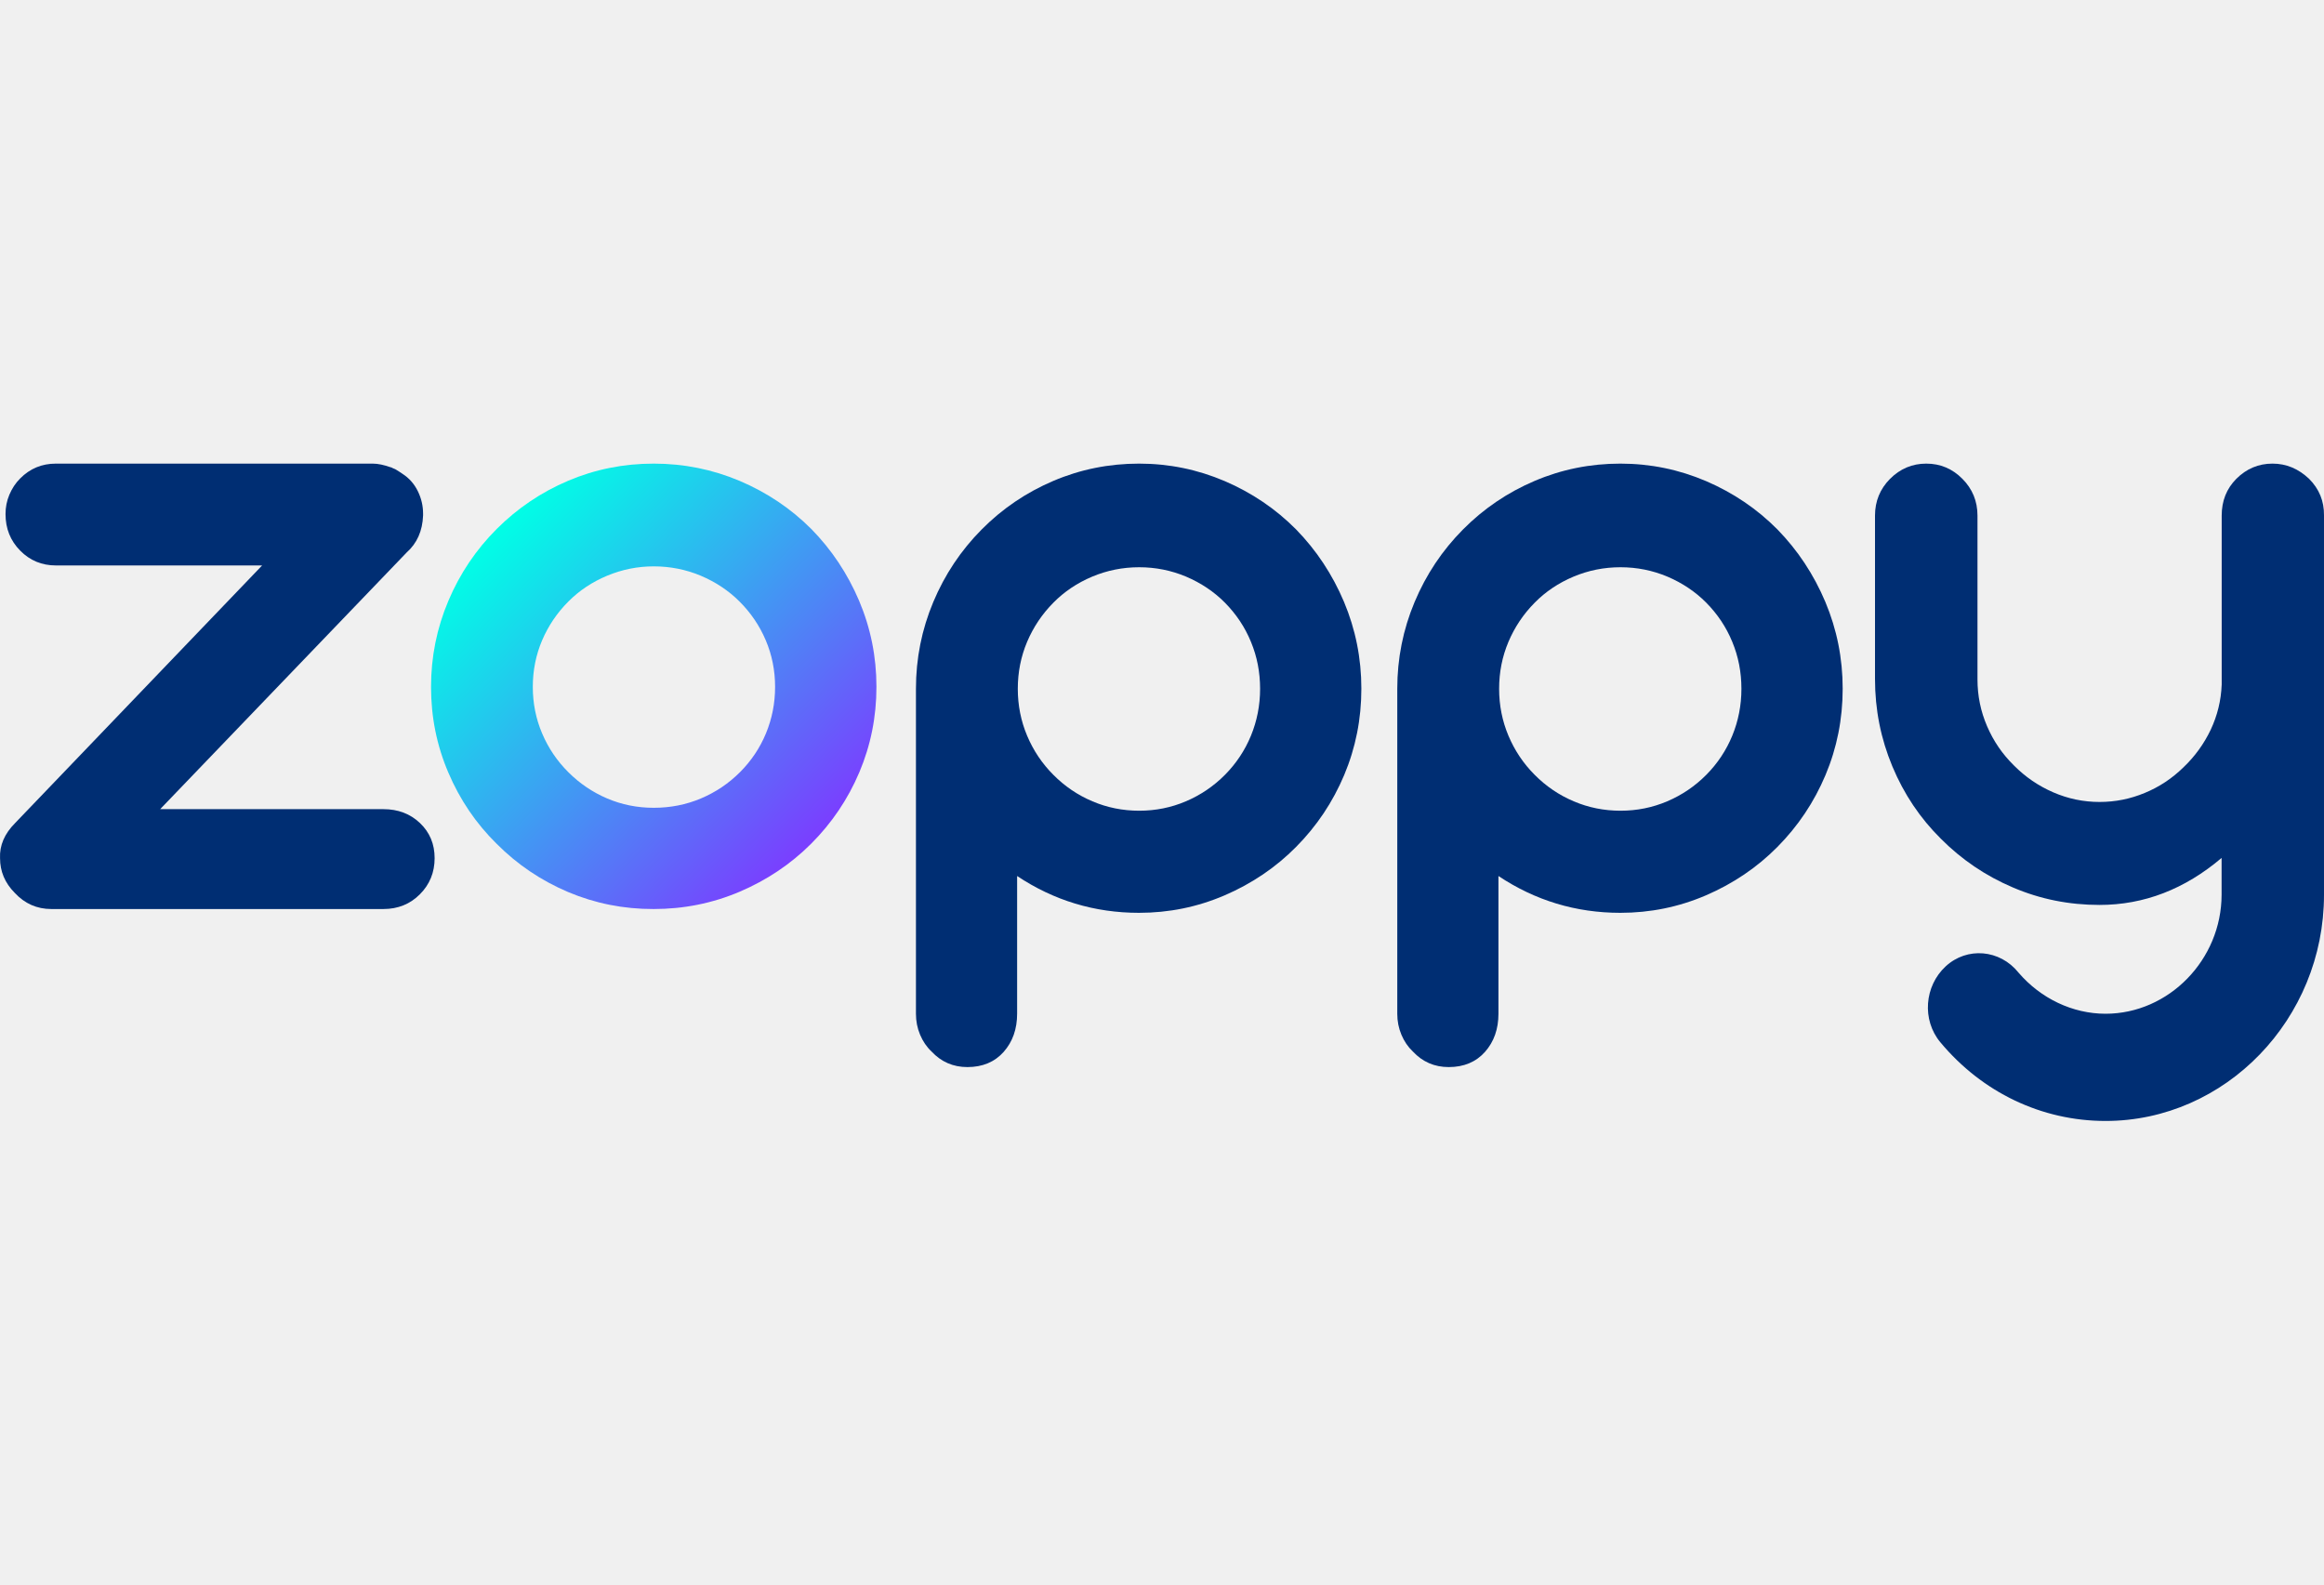
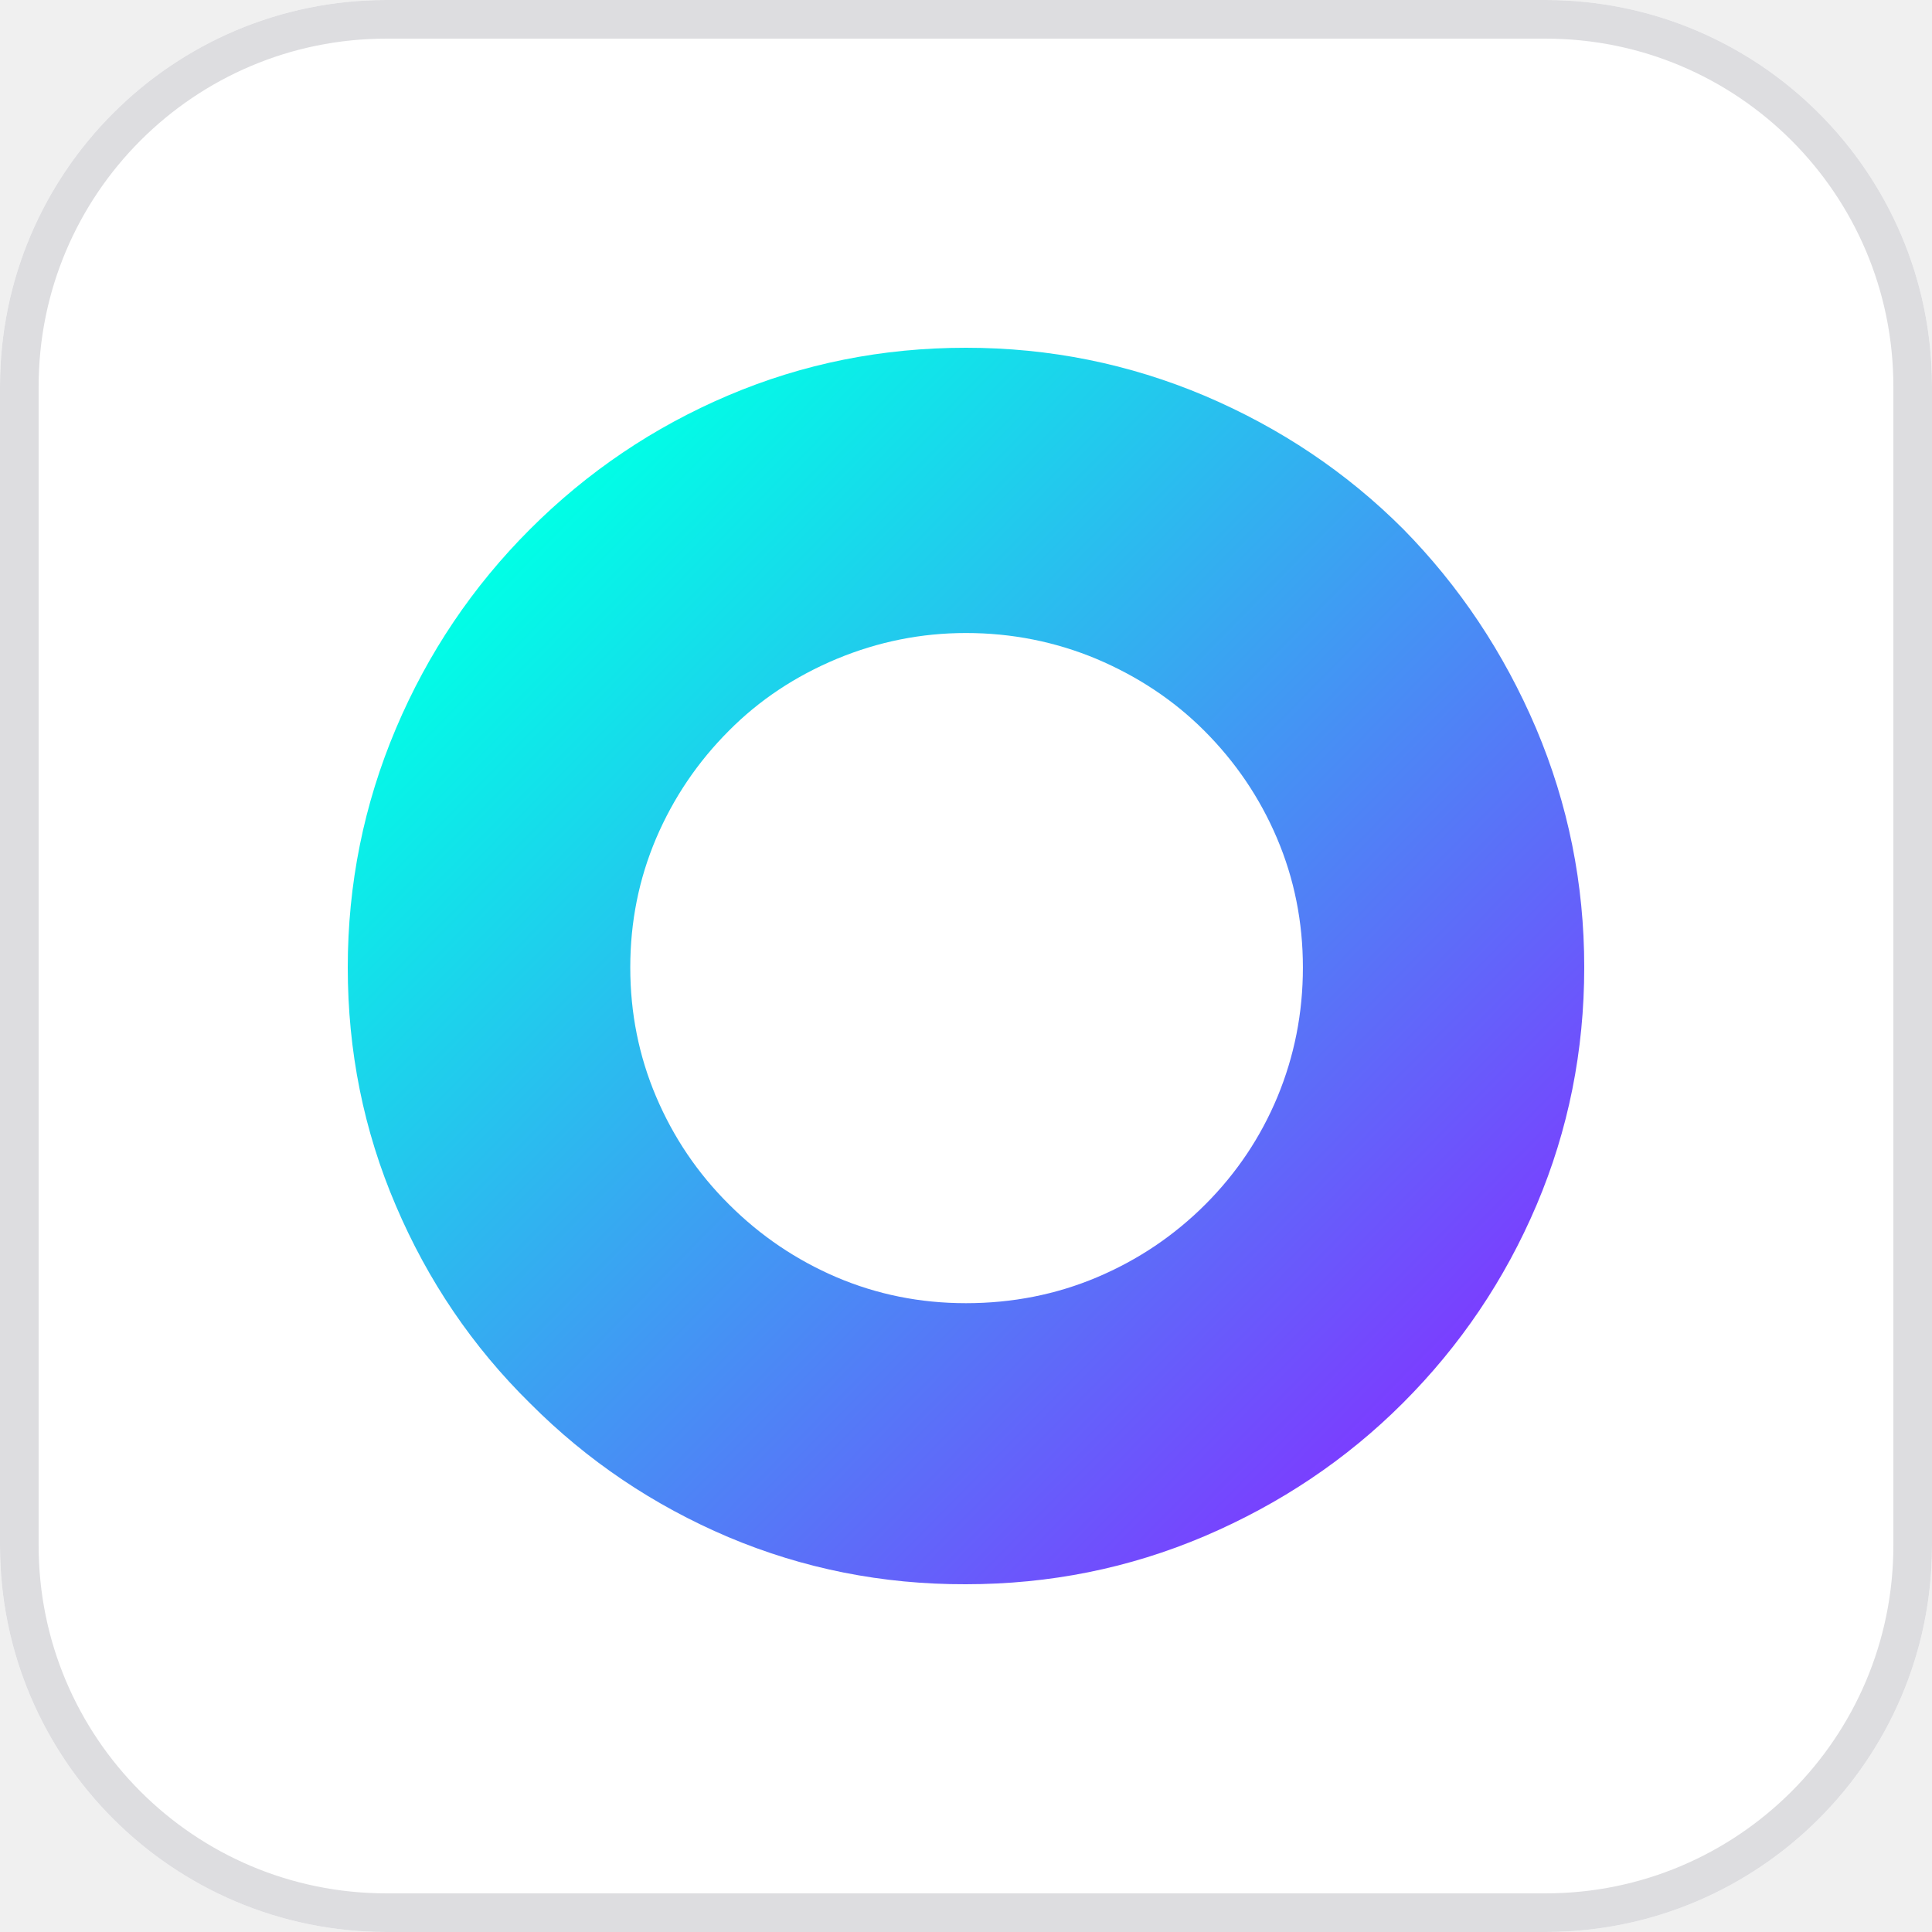
- <svg xmlns="http://www.w3.org/2000/svg" width="88px" height="60px" viewBox="0 0 647 183" fill="none">
-   <path d="M158.165 119.271C150.672 116.088 144.046 111.64 138.287 105.858C132.527 100.192 128.031 93.567 124.824 86.03C121.593 78.492 120 70.533 120 62.152C120 53.772 121.616 45.789 124.824 38.204C128.031 30.62 132.527 23.948 138.287 18.189C144.046 12.431 150.672 7.959 158.165 4.775C165.658 1.592 173.594 0 182.001 0C190.383 0 198.367 1.615 205.953 4.822C213.539 8.053 220.165 12.501 225.831 18.166C231.497 23.924 235.946 30.596 239.177 38.181C242.385 45.766 244 53.748 244 62.128C244 70.509 242.408 78.445 239.224 85.96C236.04 93.451 231.568 100.076 225.807 105.834C220.142 111.499 213.492 115.947 205.929 119.178C198.343 122.408 190.359 124 181.977 124C173.594 124.023 165.658 122.431 158.165 119.271ZM195.136 93.216C199.233 91.484 202.862 89.05 205.999 85.913C209.137 82.776 211.549 79.171 213.235 75.121C214.92 71.047 215.786 66.74 215.786 62.152C215.786 57.587 214.92 53.257 213.188 49.183C211.455 45.11 209.02 41.529 205.882 38.392C202.838 35.349 199.233 32.961 195.089 31.205C190.944 29.473 186.566 28.606 182.001 28.606C177.505 28.606 173.197 29.473 169.029 31.205C164.885 32.937 161.279 35.325 158.235 38.392C155.098 41.529 152.663 45.133 150.93 49.183C149.198 53.257 148.331 57.564 148.331 62.152C148.331 66.717 149.198 71.047 150.93 75.121C152.663 79.194 155.098 82.8 158.235 85.913C161.373 89.05 164.978 91.484 169.029 93.216C173.103 94.949 177.411 95.815 182.001 95.815C186.637 95.815 191.038 94.949 195.136 93.216Z" fill="url(#paint0_linear_3_556)" />
-   <path d="M4.095 119.493C1.374 116.741 0.013 113.539 0.013 109.837C-0.151 106.326 1.233 103.053 4.212 100.063L72.976 28.349H15.544C11.649 28.349 8.318 26.973 5.62 24.221C2.899 21.469 1.538 18.077 1.538 14.044C1.538 12.146 1.89 10.343 2.617 8.635C3.344 6.927 4.33 5.409 5.62 4.127C8.342 1.376 11.649 0 15.544 0H103.78C105.234 0 106.876 0.356 108.753 1.02H108.871L109.387 1.281L110.02 1.542L111.287 2.325L112.061 2.847C113.938 4.056 115.346 5.67 116.331 7.686C117.316 9.702 117.785 11.79 117.785 13.925V14.447C117.622 18.741 116.097 22.181 113.211 24.743L44.588 96.197H106.736C110.818 96.197 114.196 97.478 116.918 100.063C119.639 102.649 121 105.899 121 109.837C121 113.775 119.639 117.144 116.918 119.873C114.196 122.624 110.794 124 106.736 124H14.3C10.289 124 6.887 122.505 4.095 119.493Z" fill="#002E73" />
-   <path d="M259.331 163.656C257.973 162.381 256.919 160.823 256.147 158.981C255.375 157.14 255 155.204 255 153.15V62.681C255 54.229 256.615 46.179 259.823 38.529C263.031 30.881 267.526 24.152 273.286 18.344C279.046 12.536 285.696 8.027 293.235 4.816C300.774 1.605 308.735 0 317.117 0C325.429 0 333.366 1.629 340.953 4.863C348.539 8.122 355.165 12.607 360.831 18.321C366.497 24.128 370.946 30.857 374.177 38.506C377.385 46.155 379 54.206 379 62.658C379 71.109 377.408 79.113 374.224 86.692C371.04 94.246 366.568 100.927 360.807 106.735C355.142 112.448 348.492 116.934 340.929 120.192C333.343 123.45 325.406 125.056 317.094 125.056C304.731 125.056 293.422 121.632 283.167 114.809V153.126C283.167 157.4 281.926 160.941 279.421 163.774C276.915 166.583 273.544 168 269.329 168C265.372 168 262.024 166.56 259.331 163.656ZM330.159 94.01C334.256 92.263 337.885 89.808 341.023 86.644C344.16 83.481 346.572 79.845 348.258 75.76C349.944 71.652 350.81 67.308 350.81 62.681C350.81 58.078 349.967 53.71 348.258 49.602C346.572 45.494 344.137 41.882 341.023 38.719C337.979 35.649 334.373 33.241 330.229 31.47C326.085 29.724 321.706 28.85 317.14 28.85C312.575 28.85 308.197 29.724 304.052 31.47C299.908 33.218 296.302 35.626 293.258 38.719C290.121 41.882 287.686 45.518 285.953 49.602C284.221 53.71 283.354 58.054 283.354 62.681C283.354 67.285 284.221 71.652 285.953 75.76C287.686 79.868 290.121 83.504 293.258 86.644C296.396 89.808 300.001 92.263 304.122 94.01C308.22 95.757 312.575 96.631 317.14 96.631C321.73 96.631 326.061 95.757 330.159 94.01Z" fill="#002E73" />
-   <path d="M393.331 163.656C391.973 162.381 390.919 160.823 390.147 158.981C389.375 157.14 389 155.204 389 153.15V62.681C389 54.229 390.615 46.179 393.823 38.529C397.031 30.881 401.526 24.152 407.286 18.344C413.046 12.536 419.696 8.027 427.235 4.816C434.774 1.605 442.735 0 451.117 0C459.429 0 467.366 1.629 474.953 4.863C482.539 8.122 489.165 12.607 494.831 18.321C500.497 24.128 504.946 30.857 508.177 38.506C511.385 46.155 513 54.206 513 62.658C513 71.109 511.408 79.113 508.224 86.692C505.04 94.246 500.568 100.927 494.807 106.735C489.142 112.448 482.492 116.934 474.929 120.192C467.343 123.45 459.406 125.056 451.094 125.056C438.731 125.056 427.422 121.632 417.167 114.809V153.126C417.167 157.4 415.926 160.941 413.421 163.774C410.915 166.583 407.544 168 403.329 168C399.372 168 396.024 166.56 393.331 163.656ZM464.159 94.01C468.256 92.263 471.885 89.808 475.023 86.644C478.16 83.481 480.572 79.845 482.258 75.76C483.944 71.652 484.81 67.308 484.81 62.681C484.81 58.078 483.967 53.71 482.258 49.602C480.572 45.494 478.137 41.882 475.023 38.719C471.979 35.649 468.373 33.241 464.229 31.47C460.085 29.724 455.706 28.85 451.14 28.85C446.575 28.85 442.197 29.724 438.052 31.47C433.908 33.218 430.302 35.626 427.258 38.719C424.121 41.882 421.686 45.518 419.953 49.602C418.221 53.71 417.354 58.054 417.354 62.681C417.354 67.285 418.221 71.652 419.953 75.76C421.686 79.868 424.121 83.504 427.258 86.644C430.396 89.808 434.001 92.263 438.122 94.01C442.22 95.757 446.575 96.631 451.14 96.631C455.73 96.631 460.061 95.757 464.159 94.01Z" fill="#002E73" />
-   <path d="M642.843 4.227C639.866 1.416 636.487 0 632.664 0C628.772 0 625.414 1.416 622.597 4.227C619.877 6.966 618.517 10.366 618.517 14.475V61.512C618.351 65.951 617.317 70.13 615.465 74.073C613.591 78.017 611.059 81.511 607.84 84.581C604.697 87.651 601.109 90.036 597.071 91.689C593.04 93.366 588.863 94.192 584.52 94.192C580.017 94.192 575.723 93.294 571.594 91.5C567.466 89.705 563.851 87.226 560.708 84.062C557.475 80.898 554.984 77.262 553.201 73.105C551.418 68.974 550.53 64.628 550.53 60.095V14.475C550.53 10.46 549.121 7.037 546.325 4.227C543.536 1.416 540.185 0 536.265 0C532.373 0 529.015 1.416 526.198 4.227C523.408 7.037 522 10.46 522 14.475V59.953C522 68.501 523.617 76.6 526.836 84.298C530.048 91.996 534.551 98.702 540.324 104.416C546.096 110.225 552.778 114.759 560.382 117.993C567.98 121.252 576.028 122.858 584.499 122.858C596.884 122.858 608.214 118.49 618.49 109.776V119.977C618.49 138.136 603.76 153.153 586.185 153.153C577.041 153.153 568.146 148.926 561.95 141.701C556.767 135.231 547.616 134.475 541.684 139.953C535.745 145.432 534.995 154.877 540.206 161.111C551.82 175.043 568.382 183 586.185 183C619.551 183 646.999 154.641 646.999 120.048V109.918V108.265V14.404C647.047 10.46 645.66 7.037 642.843 4.227Z" fill="#002E73" />
+ <svg xmlns="http://www.w3.org/2000/svg" width="150" height="150" viewBox="0 0 150 150" fill="none">
+   <path d="M0 30C0 13.431 13.431 0 30 0H120C136.569 0 150 13.431 150 30V120C150 136.569 136.569 150 120 150H30C13.431 150 0 136.569 0 120V30Z" fill="white" />
+   <path fill-rule="evenodd" clip-rule="evenodd" d="M120 3H30C15.088 3 3 15.088 3 30V120C3 134.912 15.088 147 30 147H120C134.912 147 147 134.912 147 120V30C147 15.088 134.912 3 120 3ZM30 0C13.431 0 0 13.431 0 30V120C0 136.569 13.431 150 30 150H120C136.569 150 150 136.569 150 120V30C150 13.431 136.569 0 120 0H30Z" fill="#DDDDE0" />
+   <path d="M56.547 119.339C50.746 116.874 45.617 113.431 41.157 108.955C36.698 104.568 33.218 99.439 30.734 93.604C28.233 87.768 27 81.606 27 75.118C27 68.63 28.251 62.45 30.734 56.578C33.218 50.706 36.698 45.54 41.157 41.082C45.617 36.624 50.746 33.162 56.547 30.697C62.348 28.232 68.493 27 75.001 27C81.49 27 87.671 28.25 93.544 30.733C99.417 33.235 104.547 36.678 108.934 41.064C113.32 45.522 116.765 50.688 119.266 56.559C121.749 62.432 123 68.612 123 75.099C123 81.588 121.767 87.732 119.302 93.549C116.837 99.349 113.375 104.478 108.915 108.936C104.529 113.322 99.381 116.766 93.526 119.267C87.653 121.768 81.472 123 74.982 123C68.493 123.018 62.348 121.786 56.547 119.339ZM85.169 99.168C88.342 97.827 91.151 95.942 93.58 93.513C96.009 91.085 97.876 88.293 99.182 85.158C100.487 82.004 101.157 78.67 101.157 75.118C101.157 71.584 100.487 68.231 99.145 65.077C97.804 61.924 95.919 59.151 93.49 56.723C91.133 54.367 88.342 52.518 85.133 51.158C81.925 49.818 78.535 49.147 75.001 49.147C71.52 49.147 68.185 49.818 64.958 51.158C61.75 52.5 58.958 54.349 56.602 56.723C54.173 59.151 52.287 61.942 50.946 65.077C49.605 68.231 48.934 71.566 48.934 75.118C48.934 78.652 49.605 82.004 50.946 85.158C52.287 88.311 54.173 91.103 56.602 93.513C59.031 95.942 61.822 97.827 64.958 99.168C68.112 100.509 71.447 101.179 75.001 101.179C78.59 101.179 81.997 100.509 85.169 99.168Z" fill="url(#paint0_linear_1372_1290)" />
  <defs>
-     <linearGradient id="paint0_linear_3_556" x1="137.117" y1="19.018" x2="226.123" y2="106.503" gradientUnits="userSpaceOnUse">
+     <linearGradient id="paint0_linear_1372_1290" x1="40.252" y1="41.724" x2="109.16" y2="109.454" gradientUnits="userSpaceOnUse">
      <stop stop-color="#00FFE6" />
      <stop offset="1" stop-color="#7B3DFF" />
    </linearGradient>
  </defs>
</svg>
